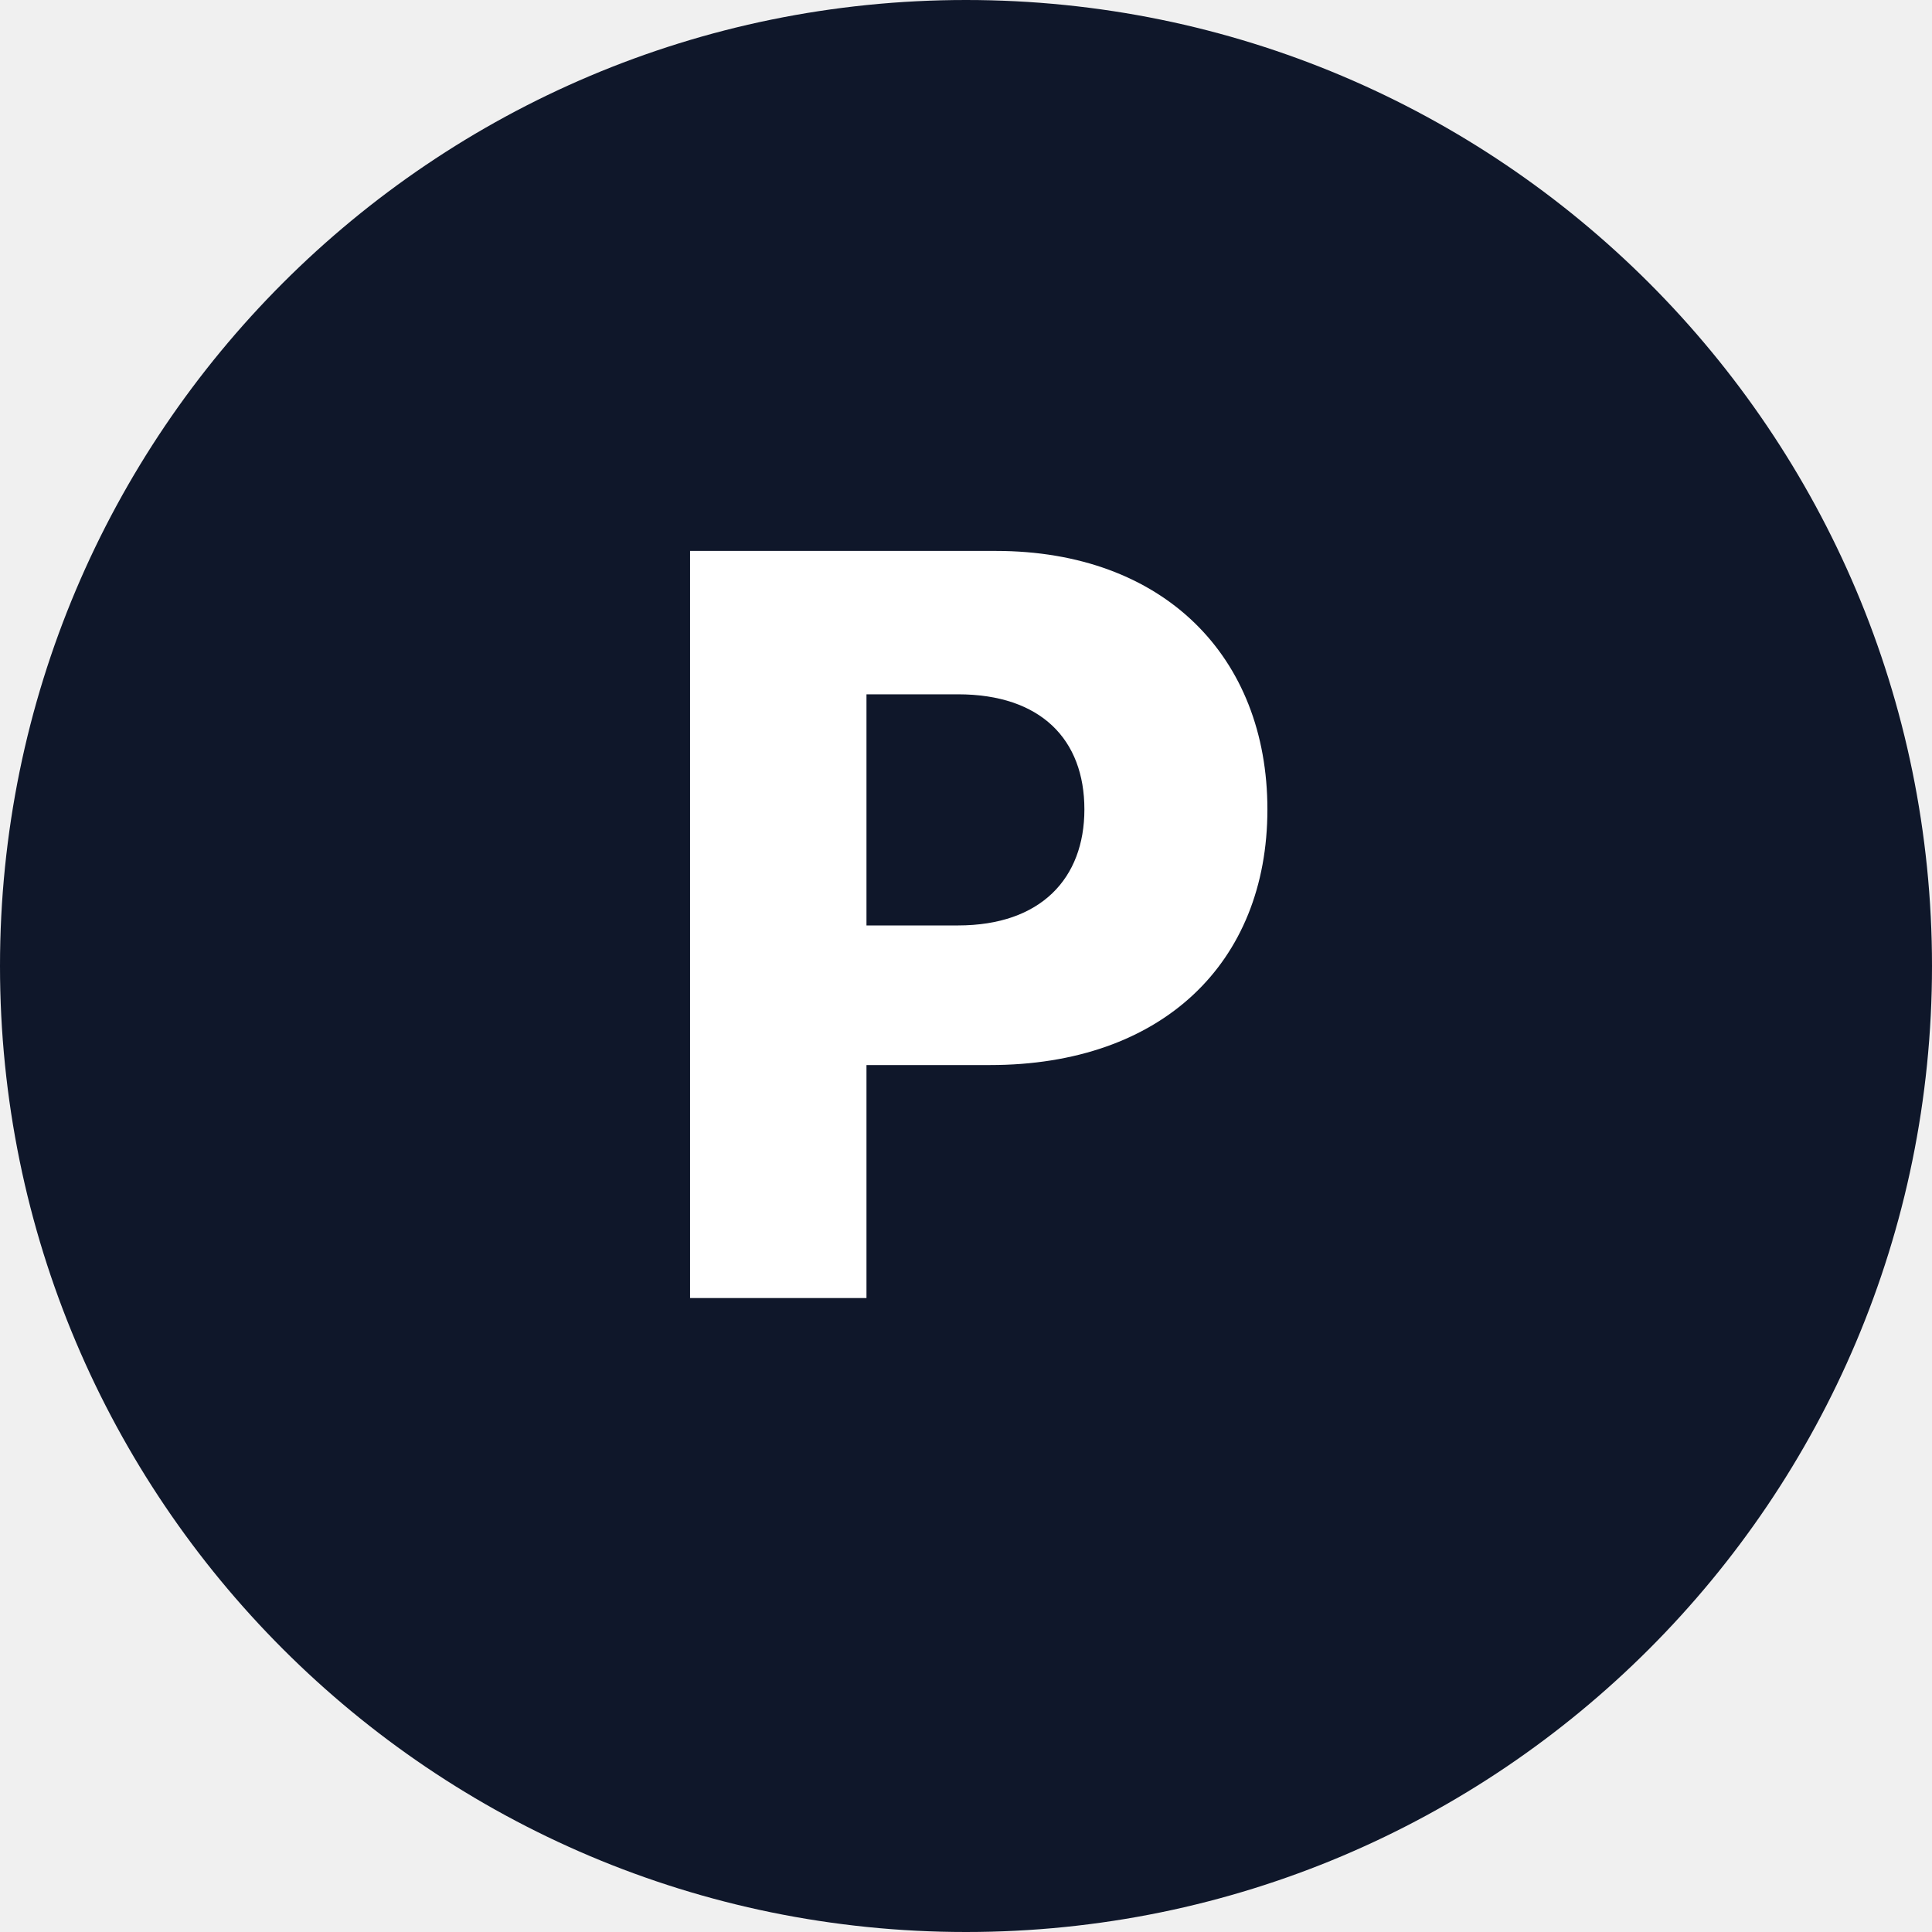
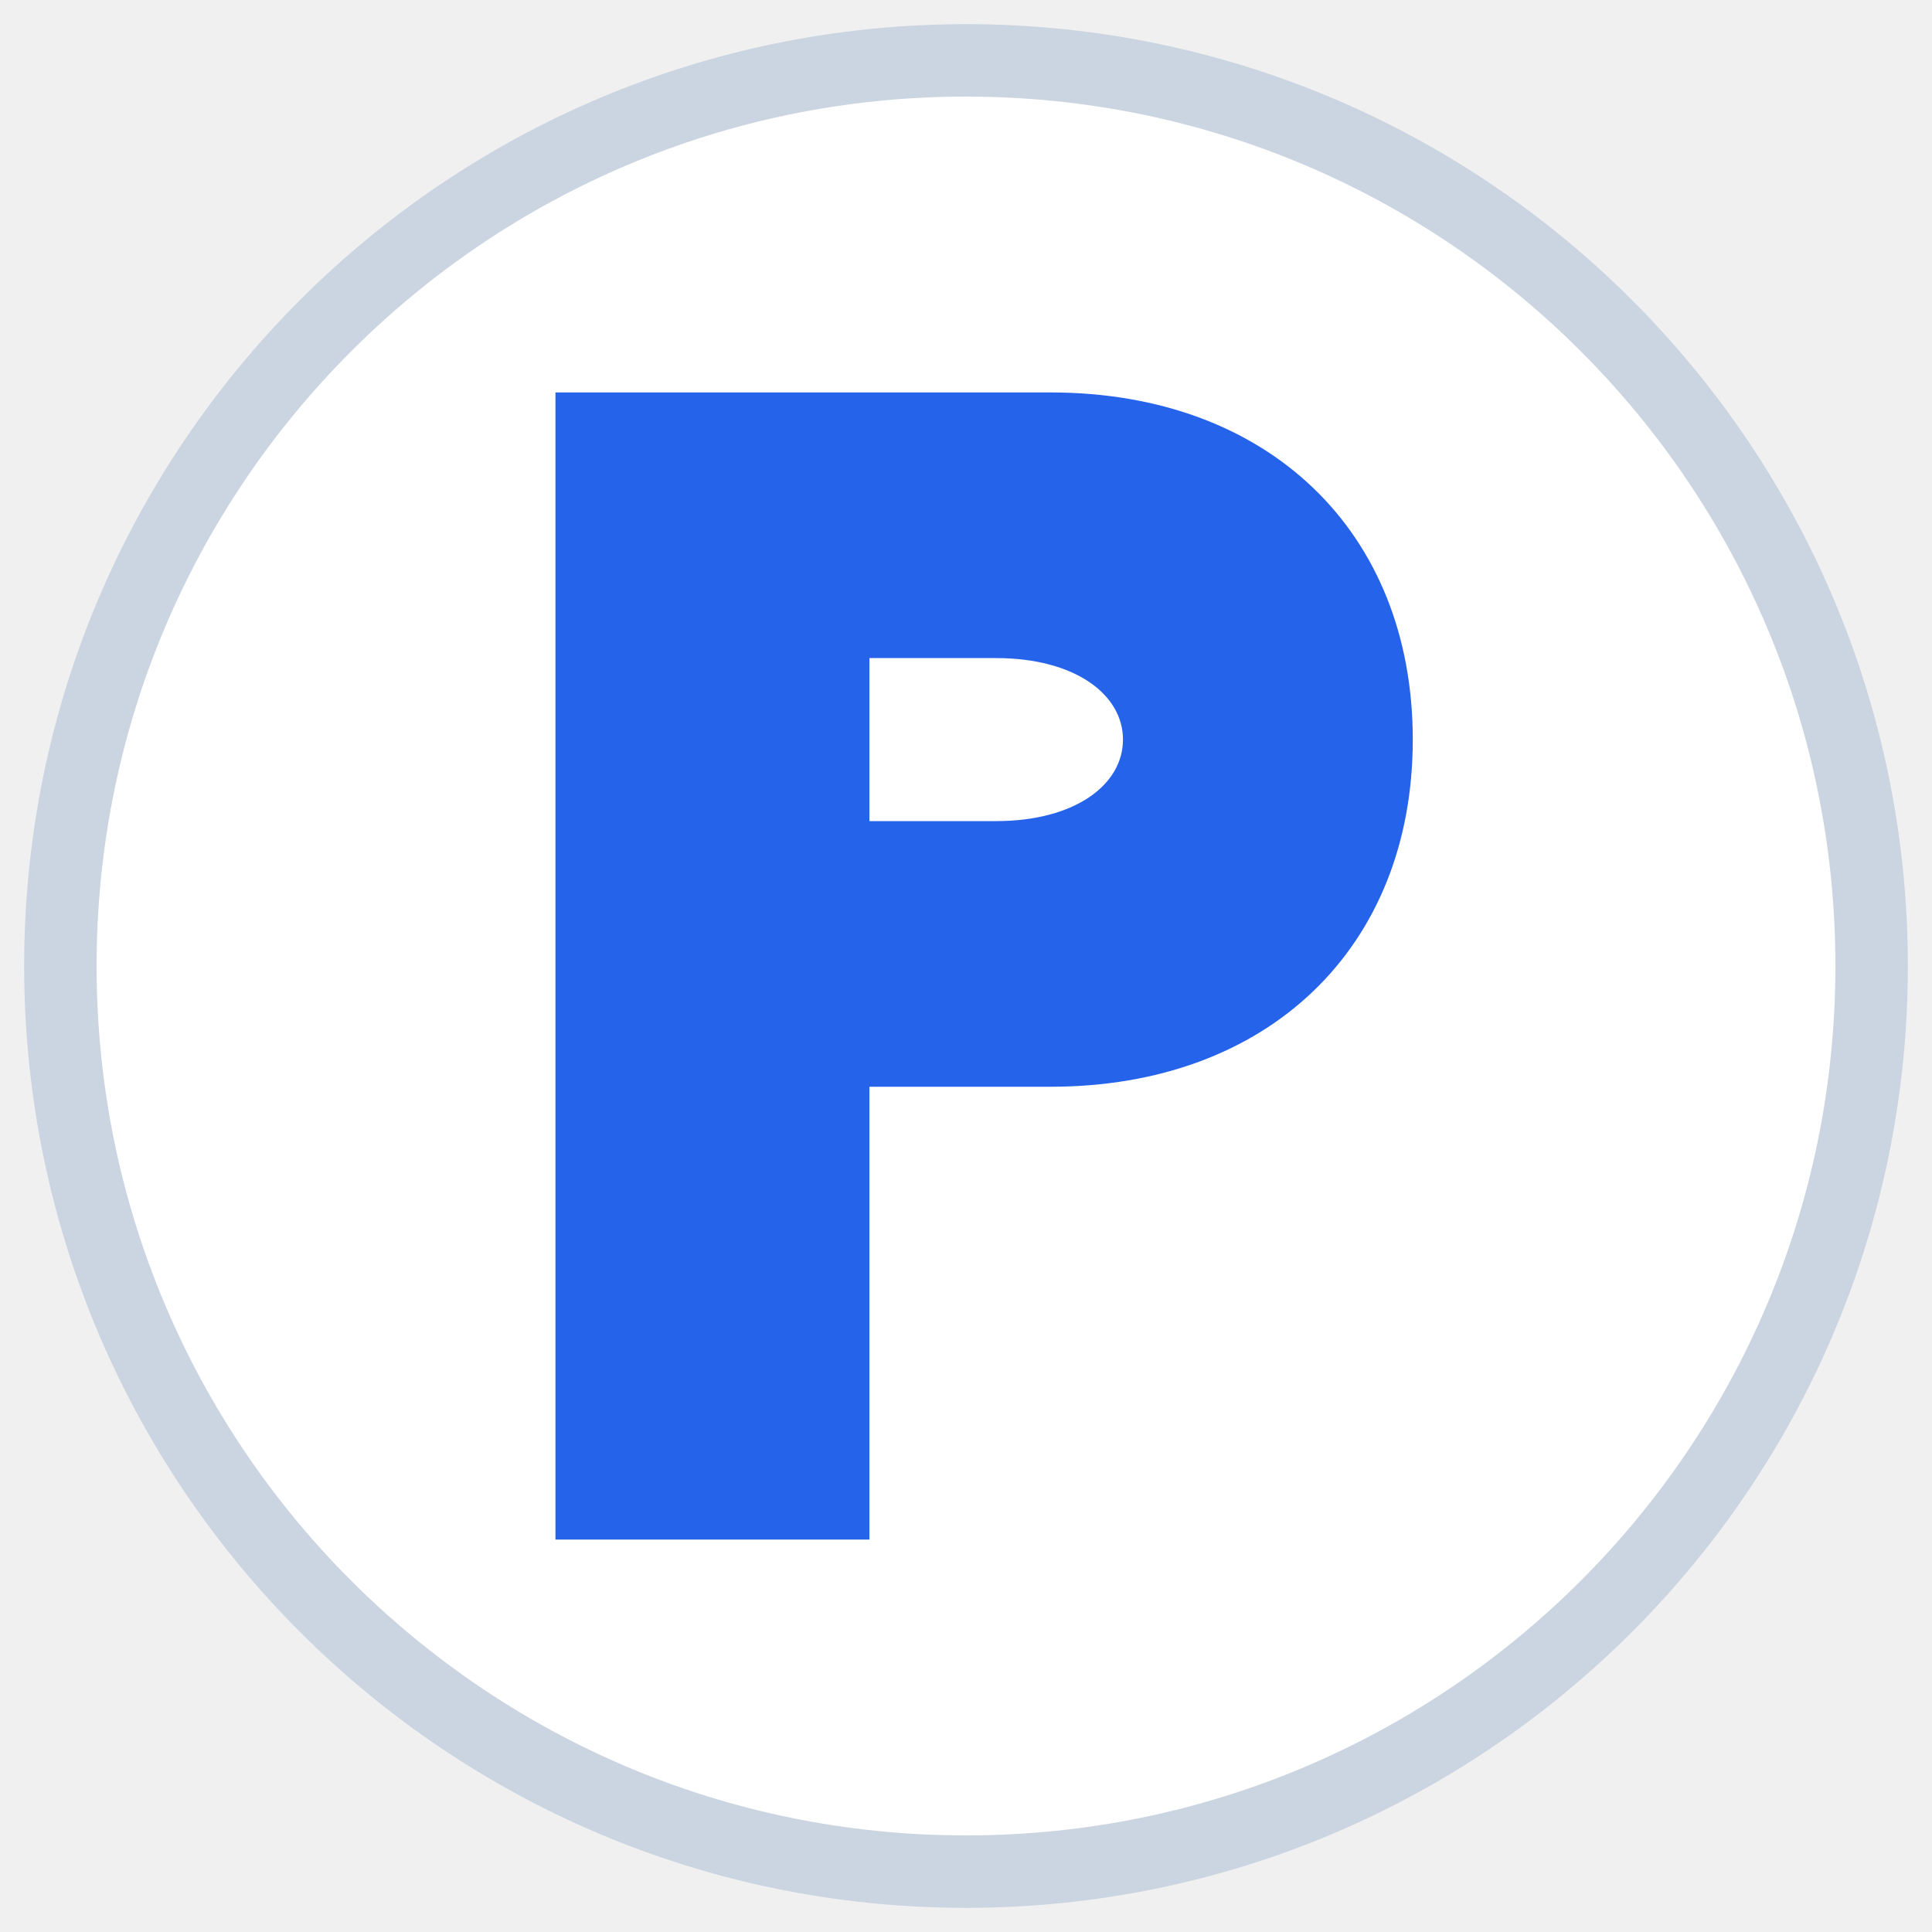
<svg xmlns="http://www.w3.org/2000/svg" width="32" height="32" viewBox="0 0 32 32">
-   <circle cx="16" cy="16" r="16" fill="#0f172a" />
-   <text x="16" y="21.5" font-family="-apple-system, BlinkMacSystemFont, 'Inter', sans-serif" font-size="17" font-weight="800" fill="#ffffff" text-anchor="middle">P</text>
+   <circle cx="16" cy="16" r="15" fill="#ffffff" stroke="#cbd5e1" stroke-width="1.2" />
+   <path fill="#2563eb" fill-rule="evenodd" d="     M 9.2 6.5     L 17.4 6.5     C 21.0 6.5 23.4 8.8 23.4 12.25     C 23.4 15.7 21.0 18.0 17.4 18.0     L 14.4 18.0     L 14.4 25.5     L 9.2 25.5     Z     M 14.4 10.9     L 16.5 10.9     C 17.8 10.9 18.6 11.5 18.6 12.25     C 18.6 13.0 17.8 13.6 16.5 13.6     L 14.4 13.6     Z   " />
</svg>
